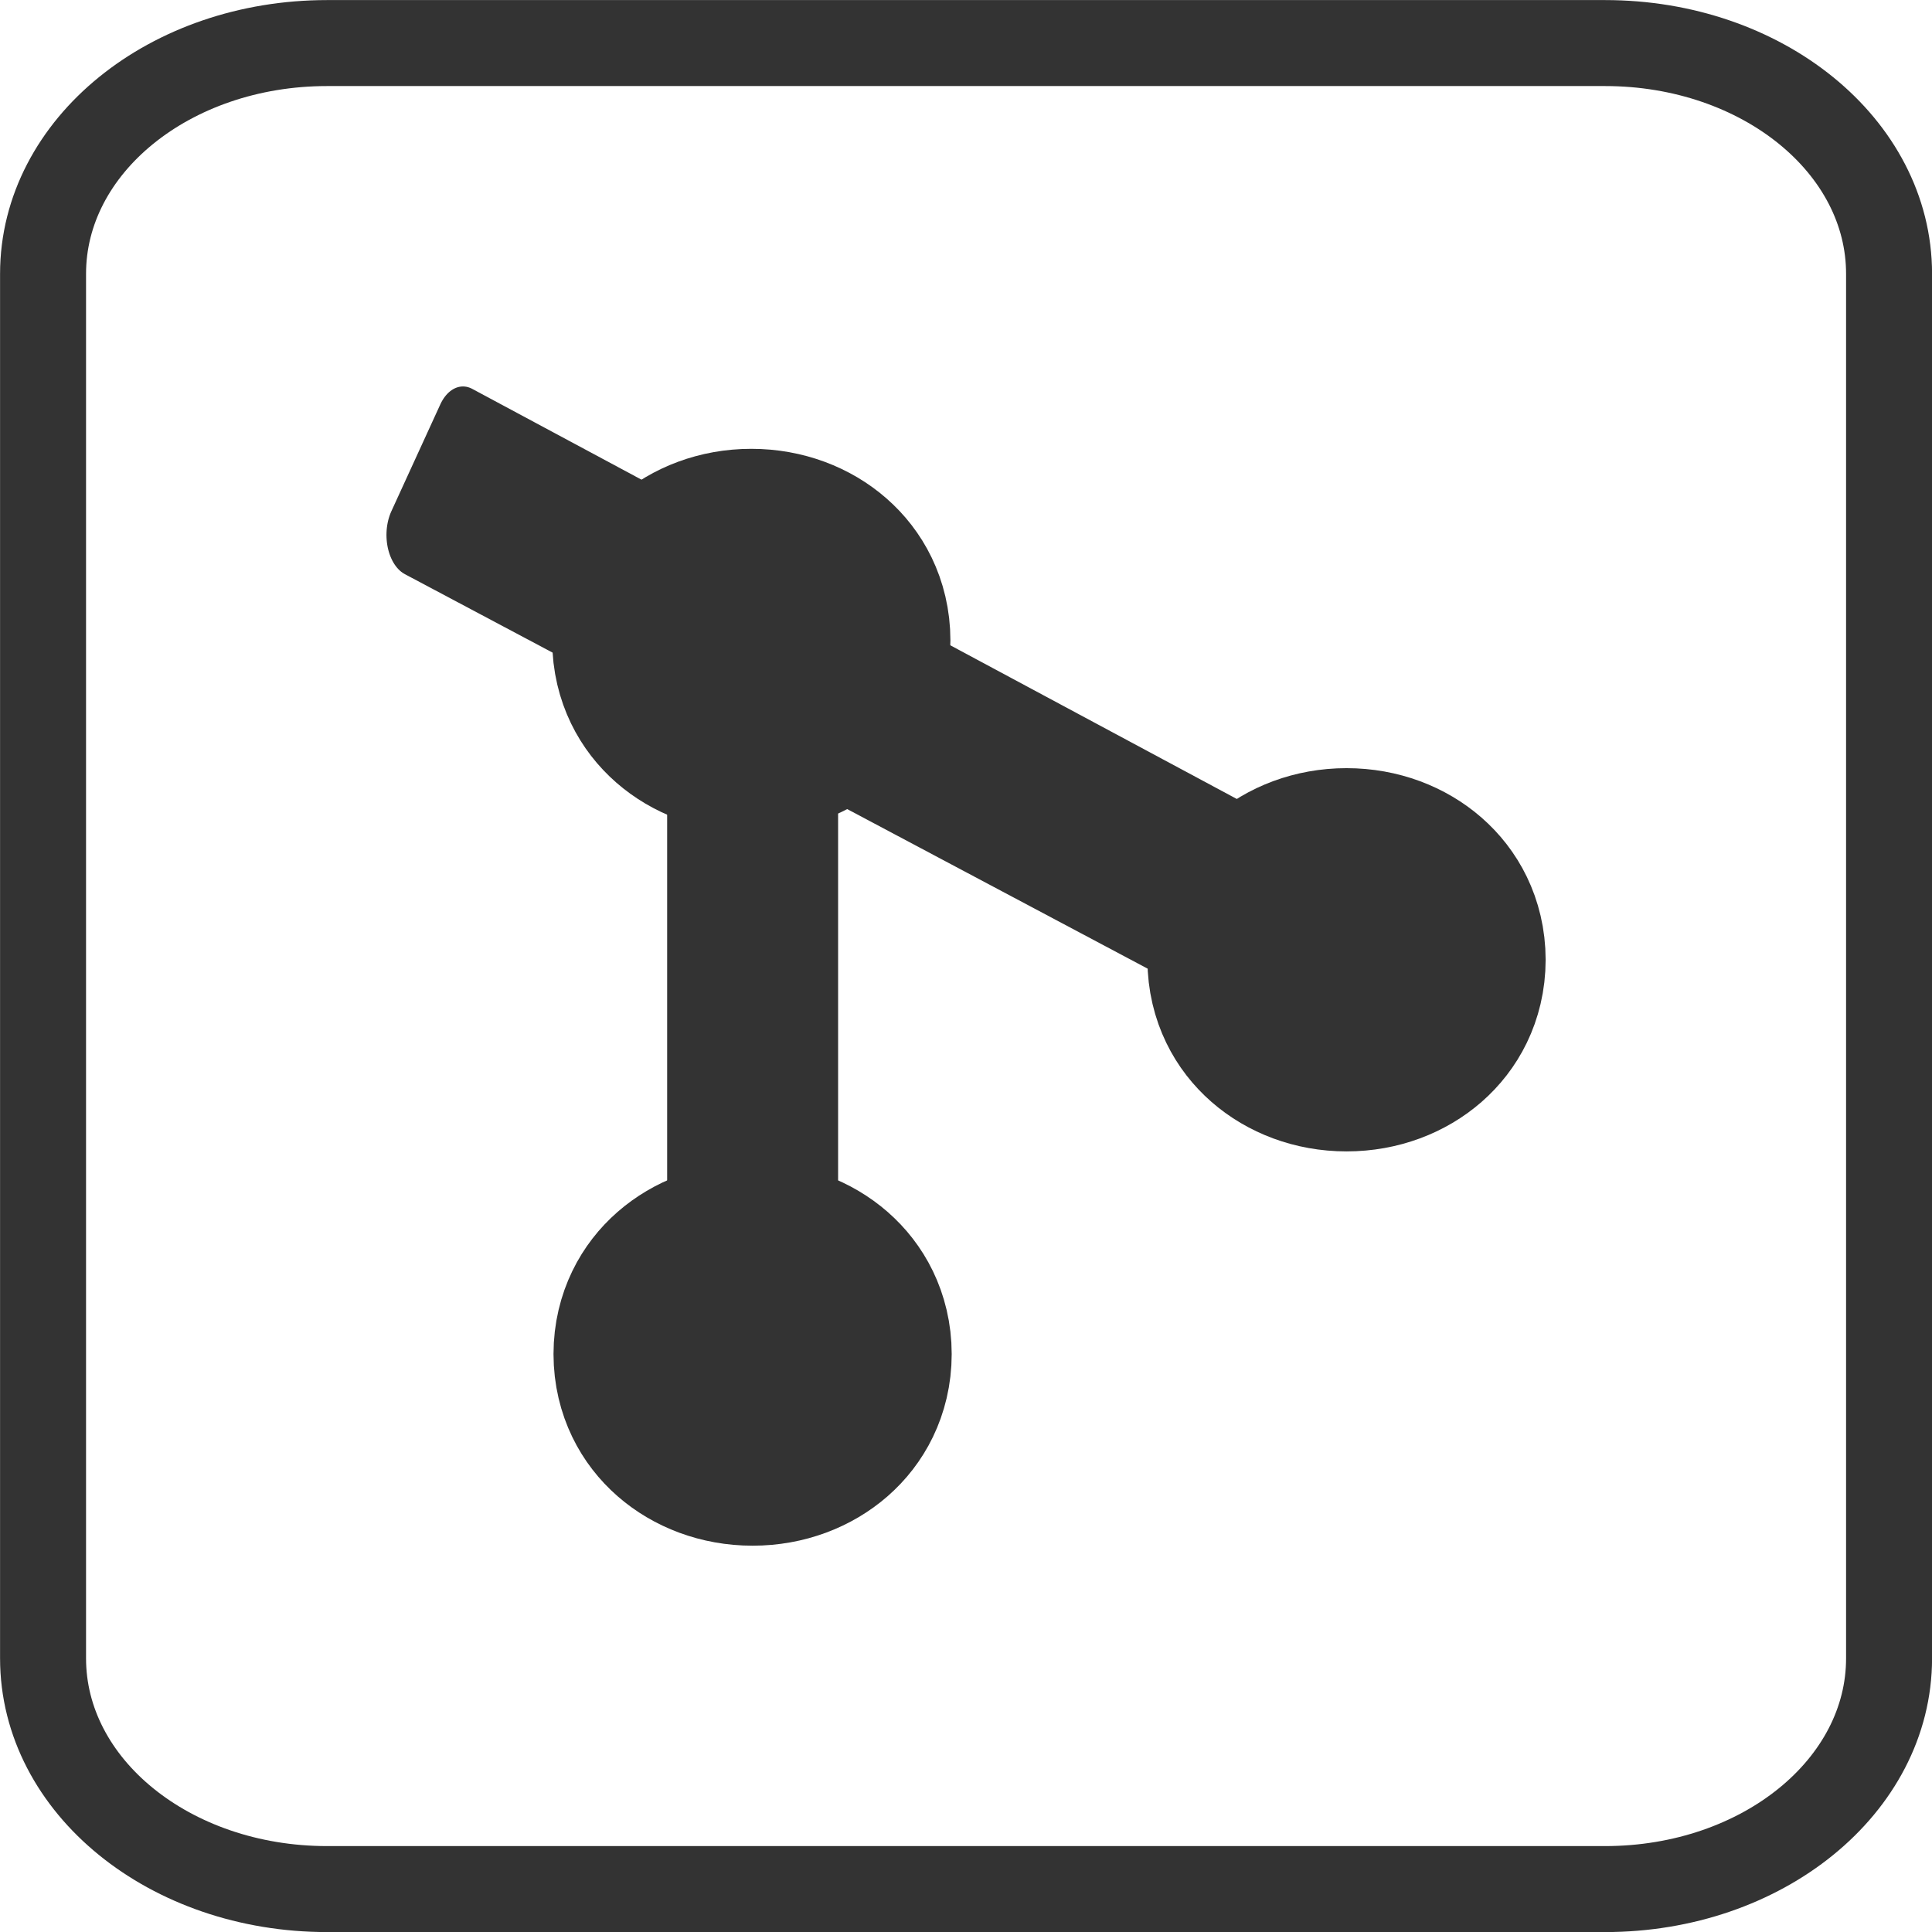
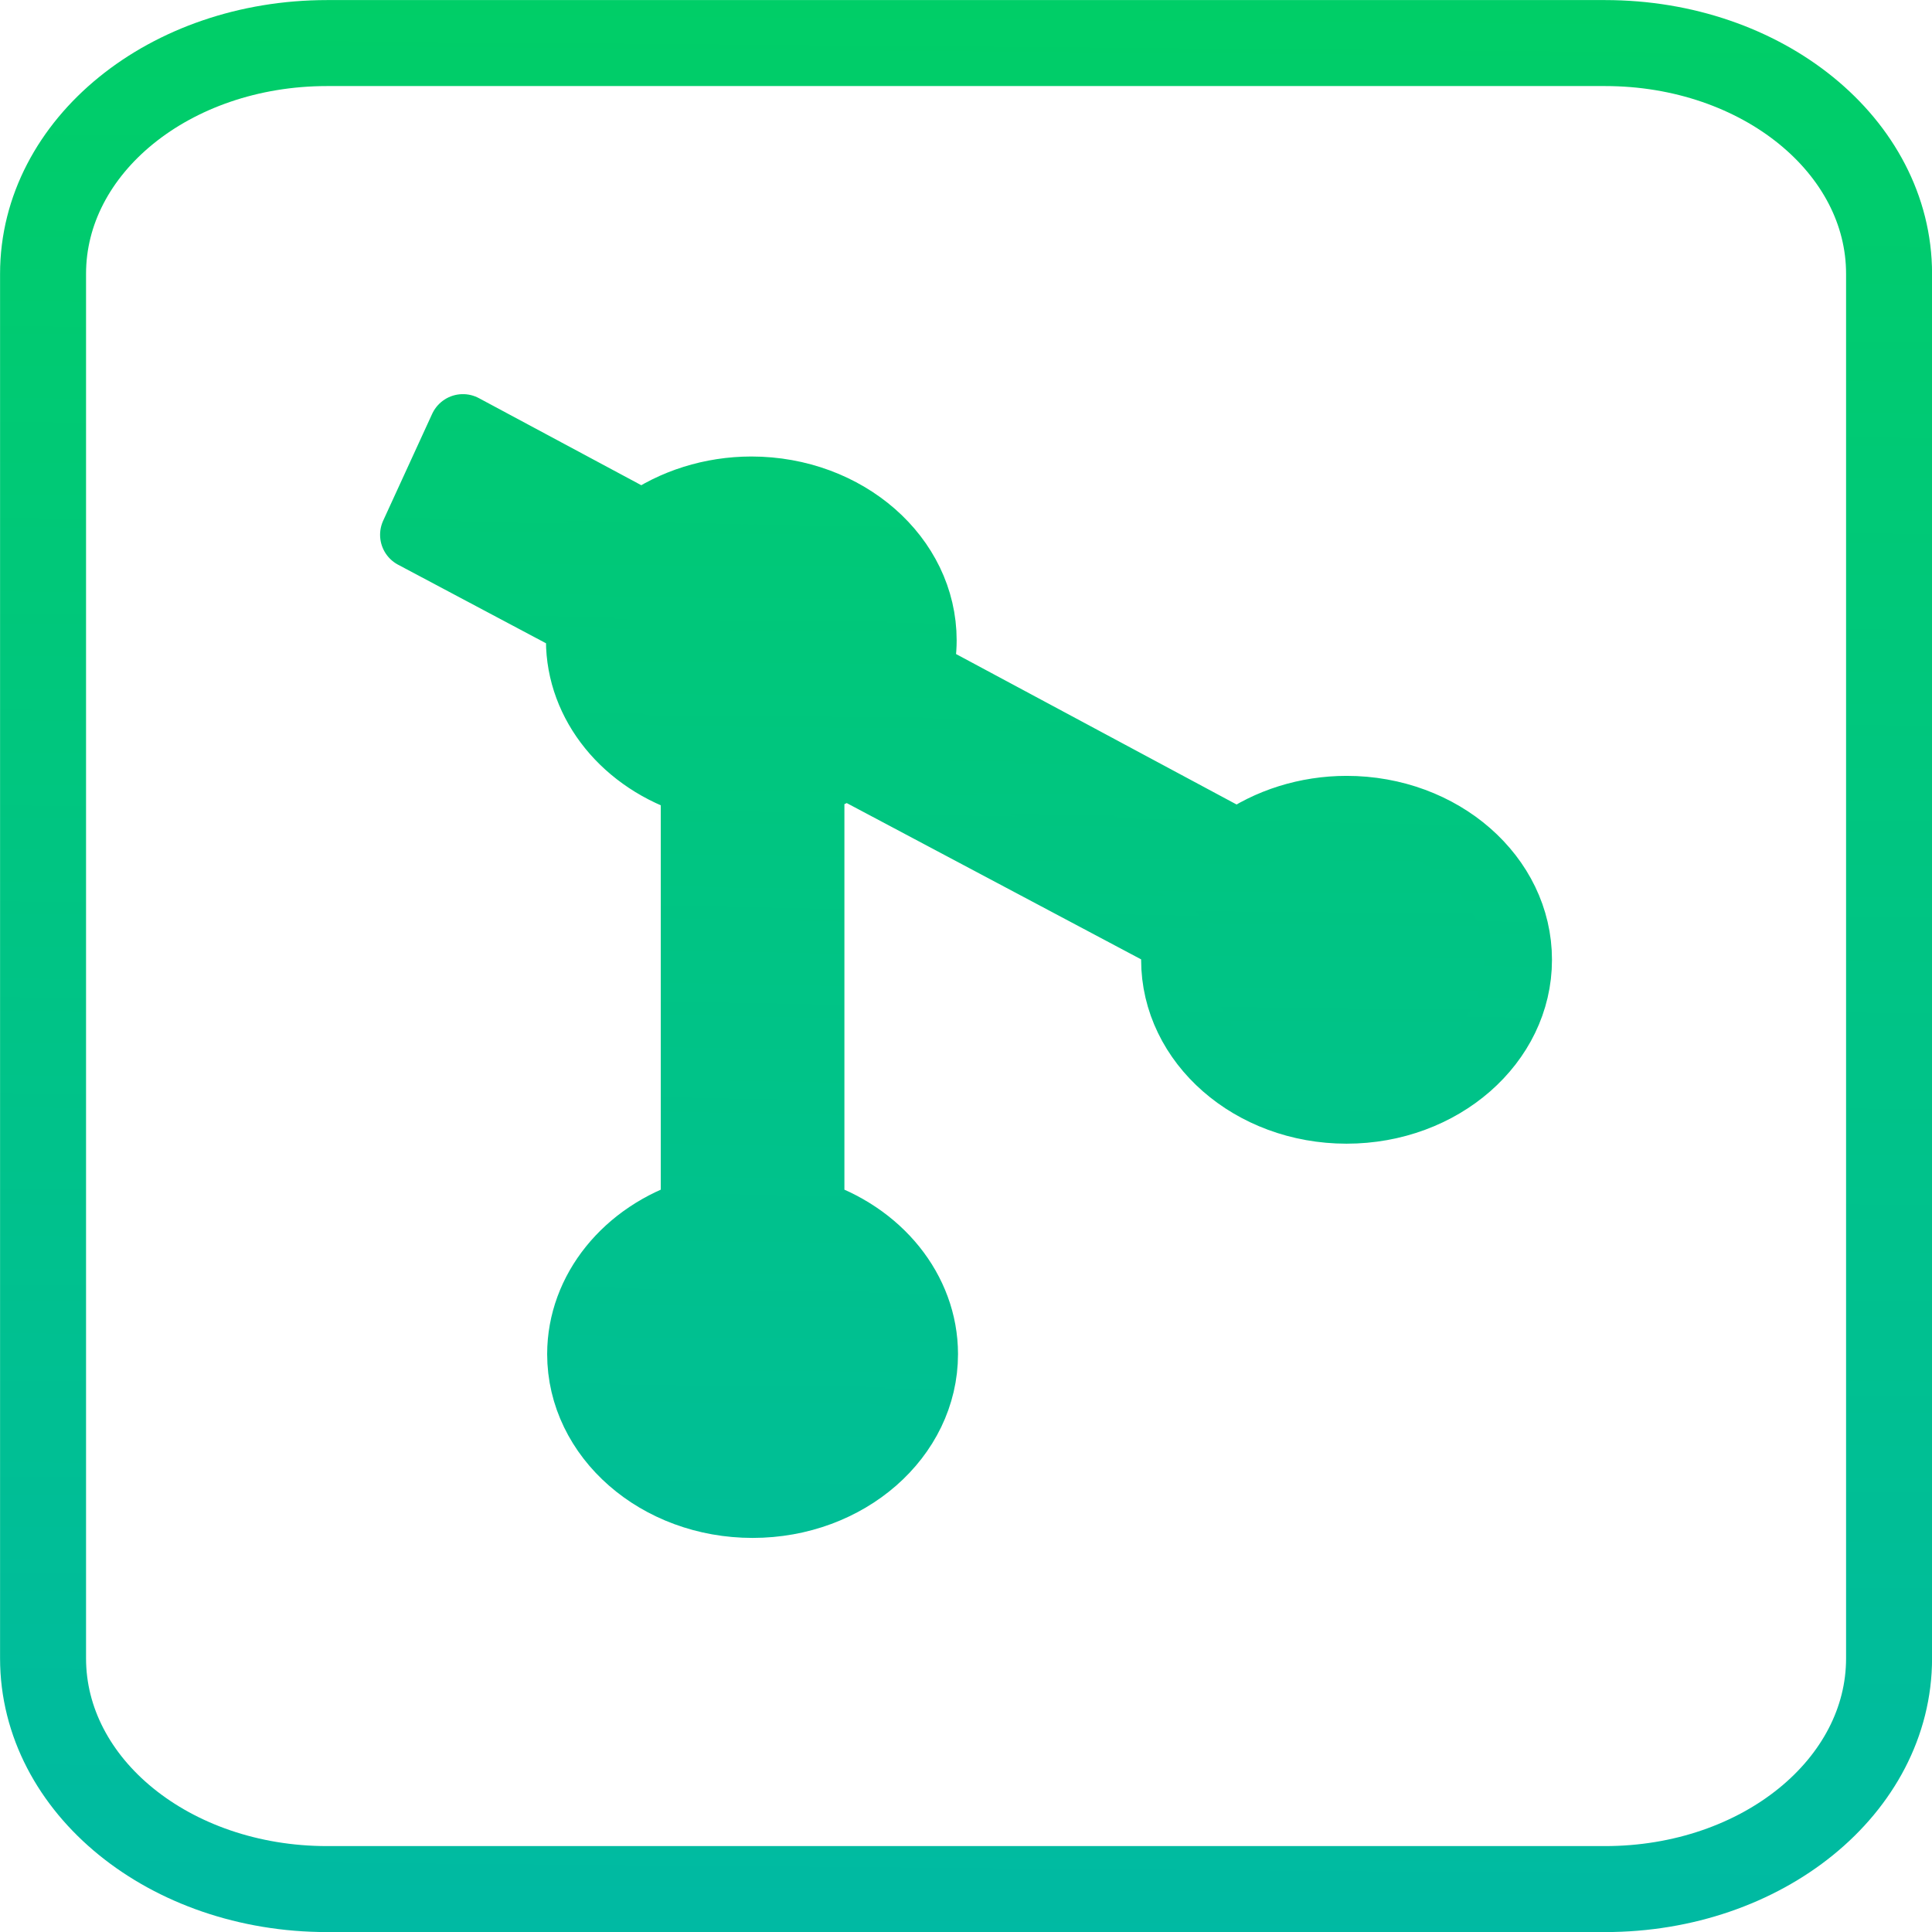
- <svg xmlns="http://www.w3.org/2000/svg" width="10.583mm" height="10.583mm" viewBox="0 0 10.583 10.583" version="1.1" id="svg2175">
-   <defs id="defs2169" />
+ <svg xmlns="http://www.w3.org/2000/svg" xmlns:xlink="http://www.w3.org/1999/xlink" width="10.583mm" height="10.583mm" viewBox="0 0 10.583 10.583" version="1.1" id="svg2175">
+   <defs id="defs2169">
+     <linearGradient id="linearGradient937">
+       <stop id="stop933" offset="0" style="stop-color:#00aec6;stop-opacity:1" />
+       <stop id="stop935" offset="1" style="stop-color:#00d358;stop-opacity:1" />
+     </linearGradient>
+     <linearGradient xlink:href="#linearGradient937" id="linearGradient878" gradientUnits="userSpaceOnUse" x1="-2143.444" y1="2880.071" x2="-2142.986" y2="2843.552" gradientTransform="matrix(1.330093,0,0,2.007697,2868.48,-5718.917)" />
+     <linearGradient xlink:href="#linearGradient937" id="linearGradient915" gradientUnits="userSpaceOnUse" x1="-84.023" y1="161.619" x2="-83.861" y2="142.22" />
+     <linearGradient xlink:href="#linearGradient937" id="linearGradient923" x1="17.5" y1="63.393" x2="18.11" y2="-9.926" gradientUnits="userSpaceOnUse" />
+   </defs>
  <g id="layer1" transform="translate(88.65283,-144.8461)">
-     <g id="g1452" transform="matrix(0.3519204,0,0,0.5312032,670.2992,-1368.284)" style="stroke:#333333;stroke-width:0.858;stroke-miterlimit:4;stroke-dasharray:none;stroke-opacity:1">
-       <ellipse ry="1.547" rx="2.67" cy="2855.1" cx="-2144.907" id="path1434" style="opacity:1;fill:#333333;fill-opacity:1;stroke:#333333;stroke-width:0.858;stroke-linecap:butt;stroke-linejoin:round;stroke-miterlimit:4;stroke-dasharray:none;stroke-dashoffset:0;stroke-opacity:1;paint-order:fill markers stroke" />
-       <path id="rect1436" d="m -2149.395,2852.91 13.525,4.806 v 1.323 l -14.287,-5.027 z" style="opacity:1;fill:#333333;fill-opacity:1;stroke:#333333;stroke-width:0.858;stroke-linecap:butt;stroke-linejoin:round;stroke-miterlimit:4;stroke-dasharray:none;stroke-dashoffset:0;stroke-opacity:1;paint-order:fill markers stroke" />
-       <ellipse ry="1.547" rx="2.67" style="opacity:1;fill:#333333;fill-opacity:1;stroke:#333333;stroke-width:0.858;stroke-linecap:butt;stroke-linejoin:round;stroke-miterlimit:4;stroke-dasharray:none;stroke-dashoffset:0;stroke-opacity:1;paint-order:fill markers stroke" id="circle1438" cx="-2135.642" cy="2858.393" />
-       <rect style="opacity:1;fill:#333333;fill-opacity:1;stroke:#333333;stroke-width:0.858;stroke-linecap:butt;stroke-linejoin:round;stroke-miterlimit:4;stroke-dasharray:none;stroke-dashoffset:0;stroke-opacity:1;paint-order:fill markers stroke" id="rect1440" width="7.313" height="1.803" x="2854.999" y="2143.985" transform="rotate(90)" />
-       <ellipse ry="1.547" rx="2.67" cy="2862.459" cx="-2144.887" id="circle1442" style="opacity:1;fill:#333333;fill-opacity:1;stroke:#333333;stroke-width:0.858;stroke-linecap:butt;stroke-linejoin:round;stroke-miterlimit:4;stroke-dasharray:none;stroke-dashoffset:0;stroke-opacity:1;paint-order:fill markers stroke" />
-     </g>
-     <path d="m -86.861,145.082 h 7 c 0.862,0 1.556,0.564 1.556,1.264 v 7.584 c 0,0.7 -0.694,1.264 -1.556,1.264 h -7 c -0.862,0 -1.556,-0.564 -1.556,-1.264 v -7.584 c 0,-0.7 0.694,-1.264 1.556,-1.264 z" style="opacity:1;fill:none;fill-opacity:1;stroke:#333333;stroke-width:0.471;stroke-linecap:round;stroke-linejoin:miter;stroke-miterlimit:4;stroke-dasharray:none;stroke-dashoffset:0;stroke-opacity:1;paint-order:fill markers stroke" id="path1887" />
+     <path style="opacity:1;fill:url(#linearGradient923);fill-opacity:1;stroke:url(#linearGradient878);stroke-width:1.402;stroke-linecap:butt;stroke-linejoin:round;stroke-miterlimit:4;stroke-dasharray:none;stroke-dashoffset:0;stroke-opacity:1;paint-order:fill markers stroke" d="M 9.584 8.861 L 8.57 11.072 L 12.027 12.908 A 3.552 3.106 0 0 0 12.004 13.258 A 3.552 3.106 0 0 0 14.381 16.186 L 14.381 25.113 A 3.552 3.106 0 0 0 12.029 28.033 A 3.552 3.106 0 0 0 15.582 31.139 A 3.552 3.106 0 0 0 19.133 28.033 A 3.552 3.106 0 0 0 16.781 25.113 L 16.781 16.17 A 3.552 3.106 0 0 0 17.533 15.834 L 24.361 19.459 A 3.552 3.106 0 0 0 24.326 19.871 A 3.552 3.106 0 0 0 27.877 22.977 A 3.552 3.106 0 0 0 31.43 19.871 A 3.552 3.106 0 0 0 27.877 16.764 A 3.552 3.106 0 0 0 25.631 17.467 L 19.021 13.922 A 3.552 3.106 0 0 0 19.105 13.258 A 3.552 3.106 0 0 0 15.555 10.152 A 3.552 3.106 0 0 0 13.307 10.857 L 9.584 8.861 z " transform="matrix(0.2645833,0,0,0.2645833,-88.65283,144.8461)" id="path1434" />
+     <path d="m -86.861,145.082 h 7 c 0.862,0 1.556,0.564 1.556,1.264 v 7.584 c 0,0.7 -0.694,1.264 -1.556,1.264 h -7 c -0.862,0 -1.556,-0.564 -1.556,-1.264 v -7.584 c 0,-0.7 0.694,-1.264 1.556,-1.264 z" style="opacity:1;fill:none;fill-opacity:1;stroke:url(#linearGradient915);stroke-width:0.471;stroke-linecap:round;stroke-linejoin:miter;stroke-miterlimit:4;stroke-dasharray:none;stroke-dashoffset:0;stroke-opacity:1;paint-order:fill markers stroke" id="path1887" />
  </g>
</svg>
